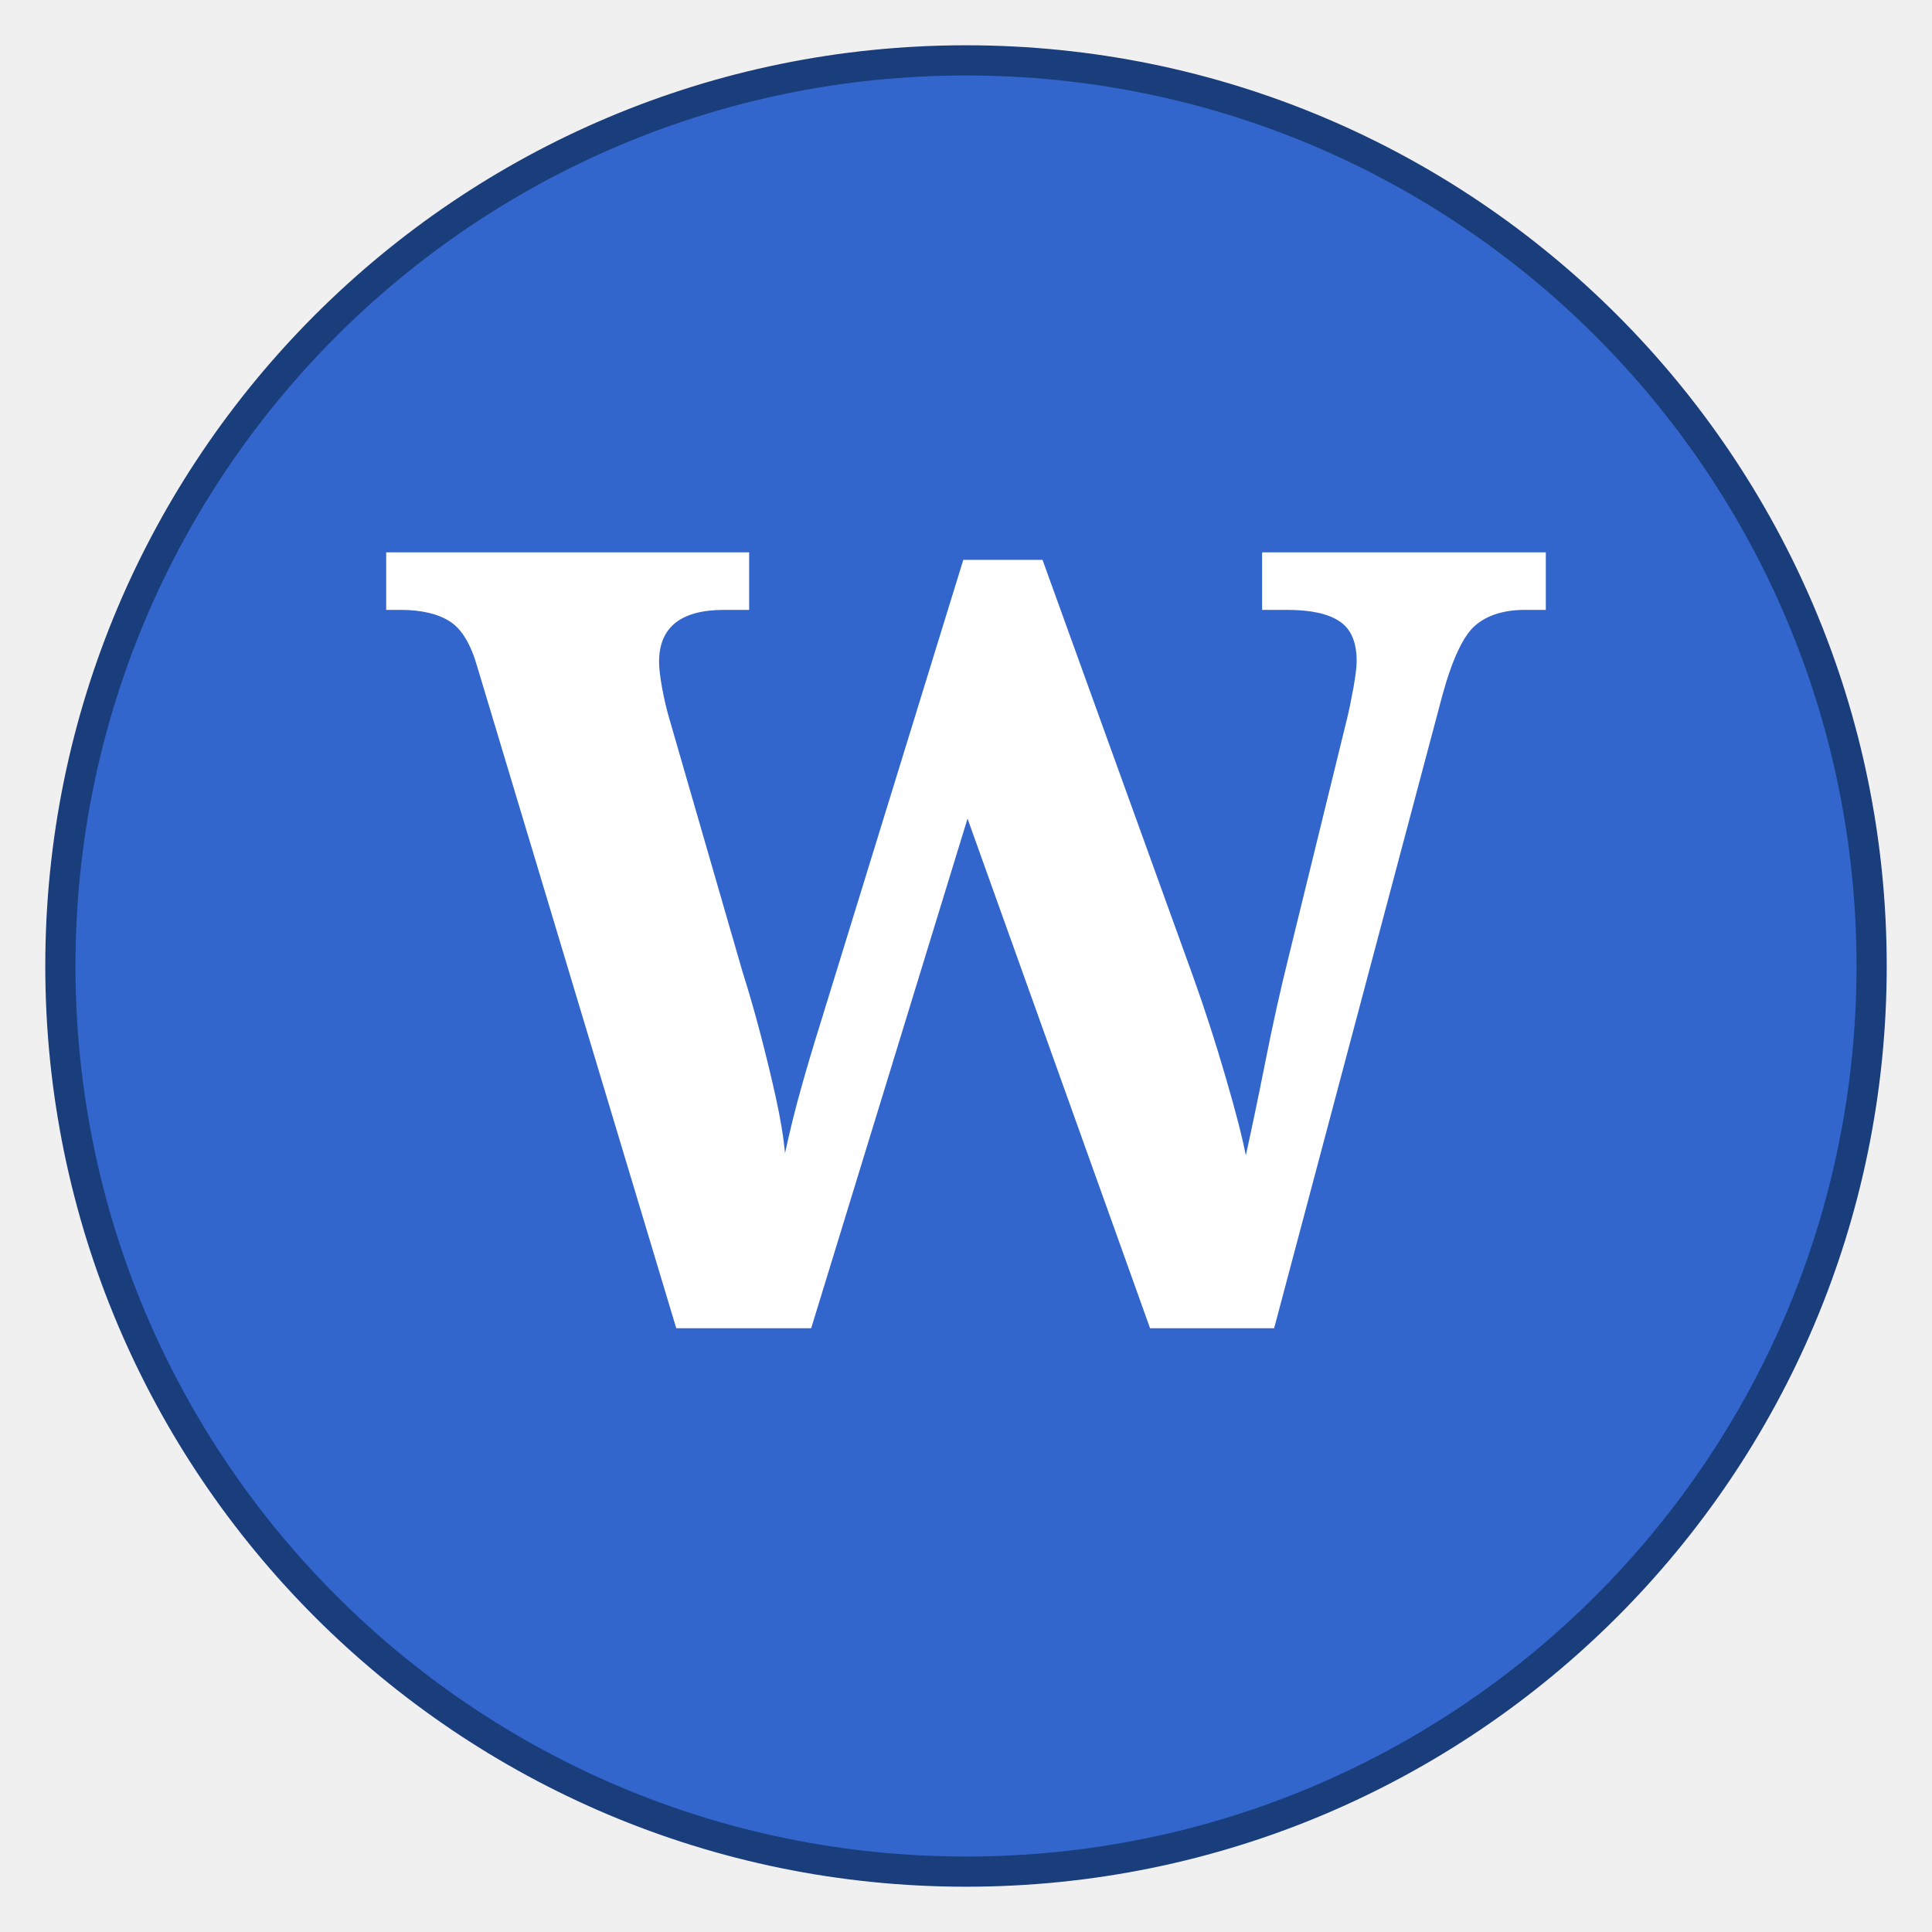
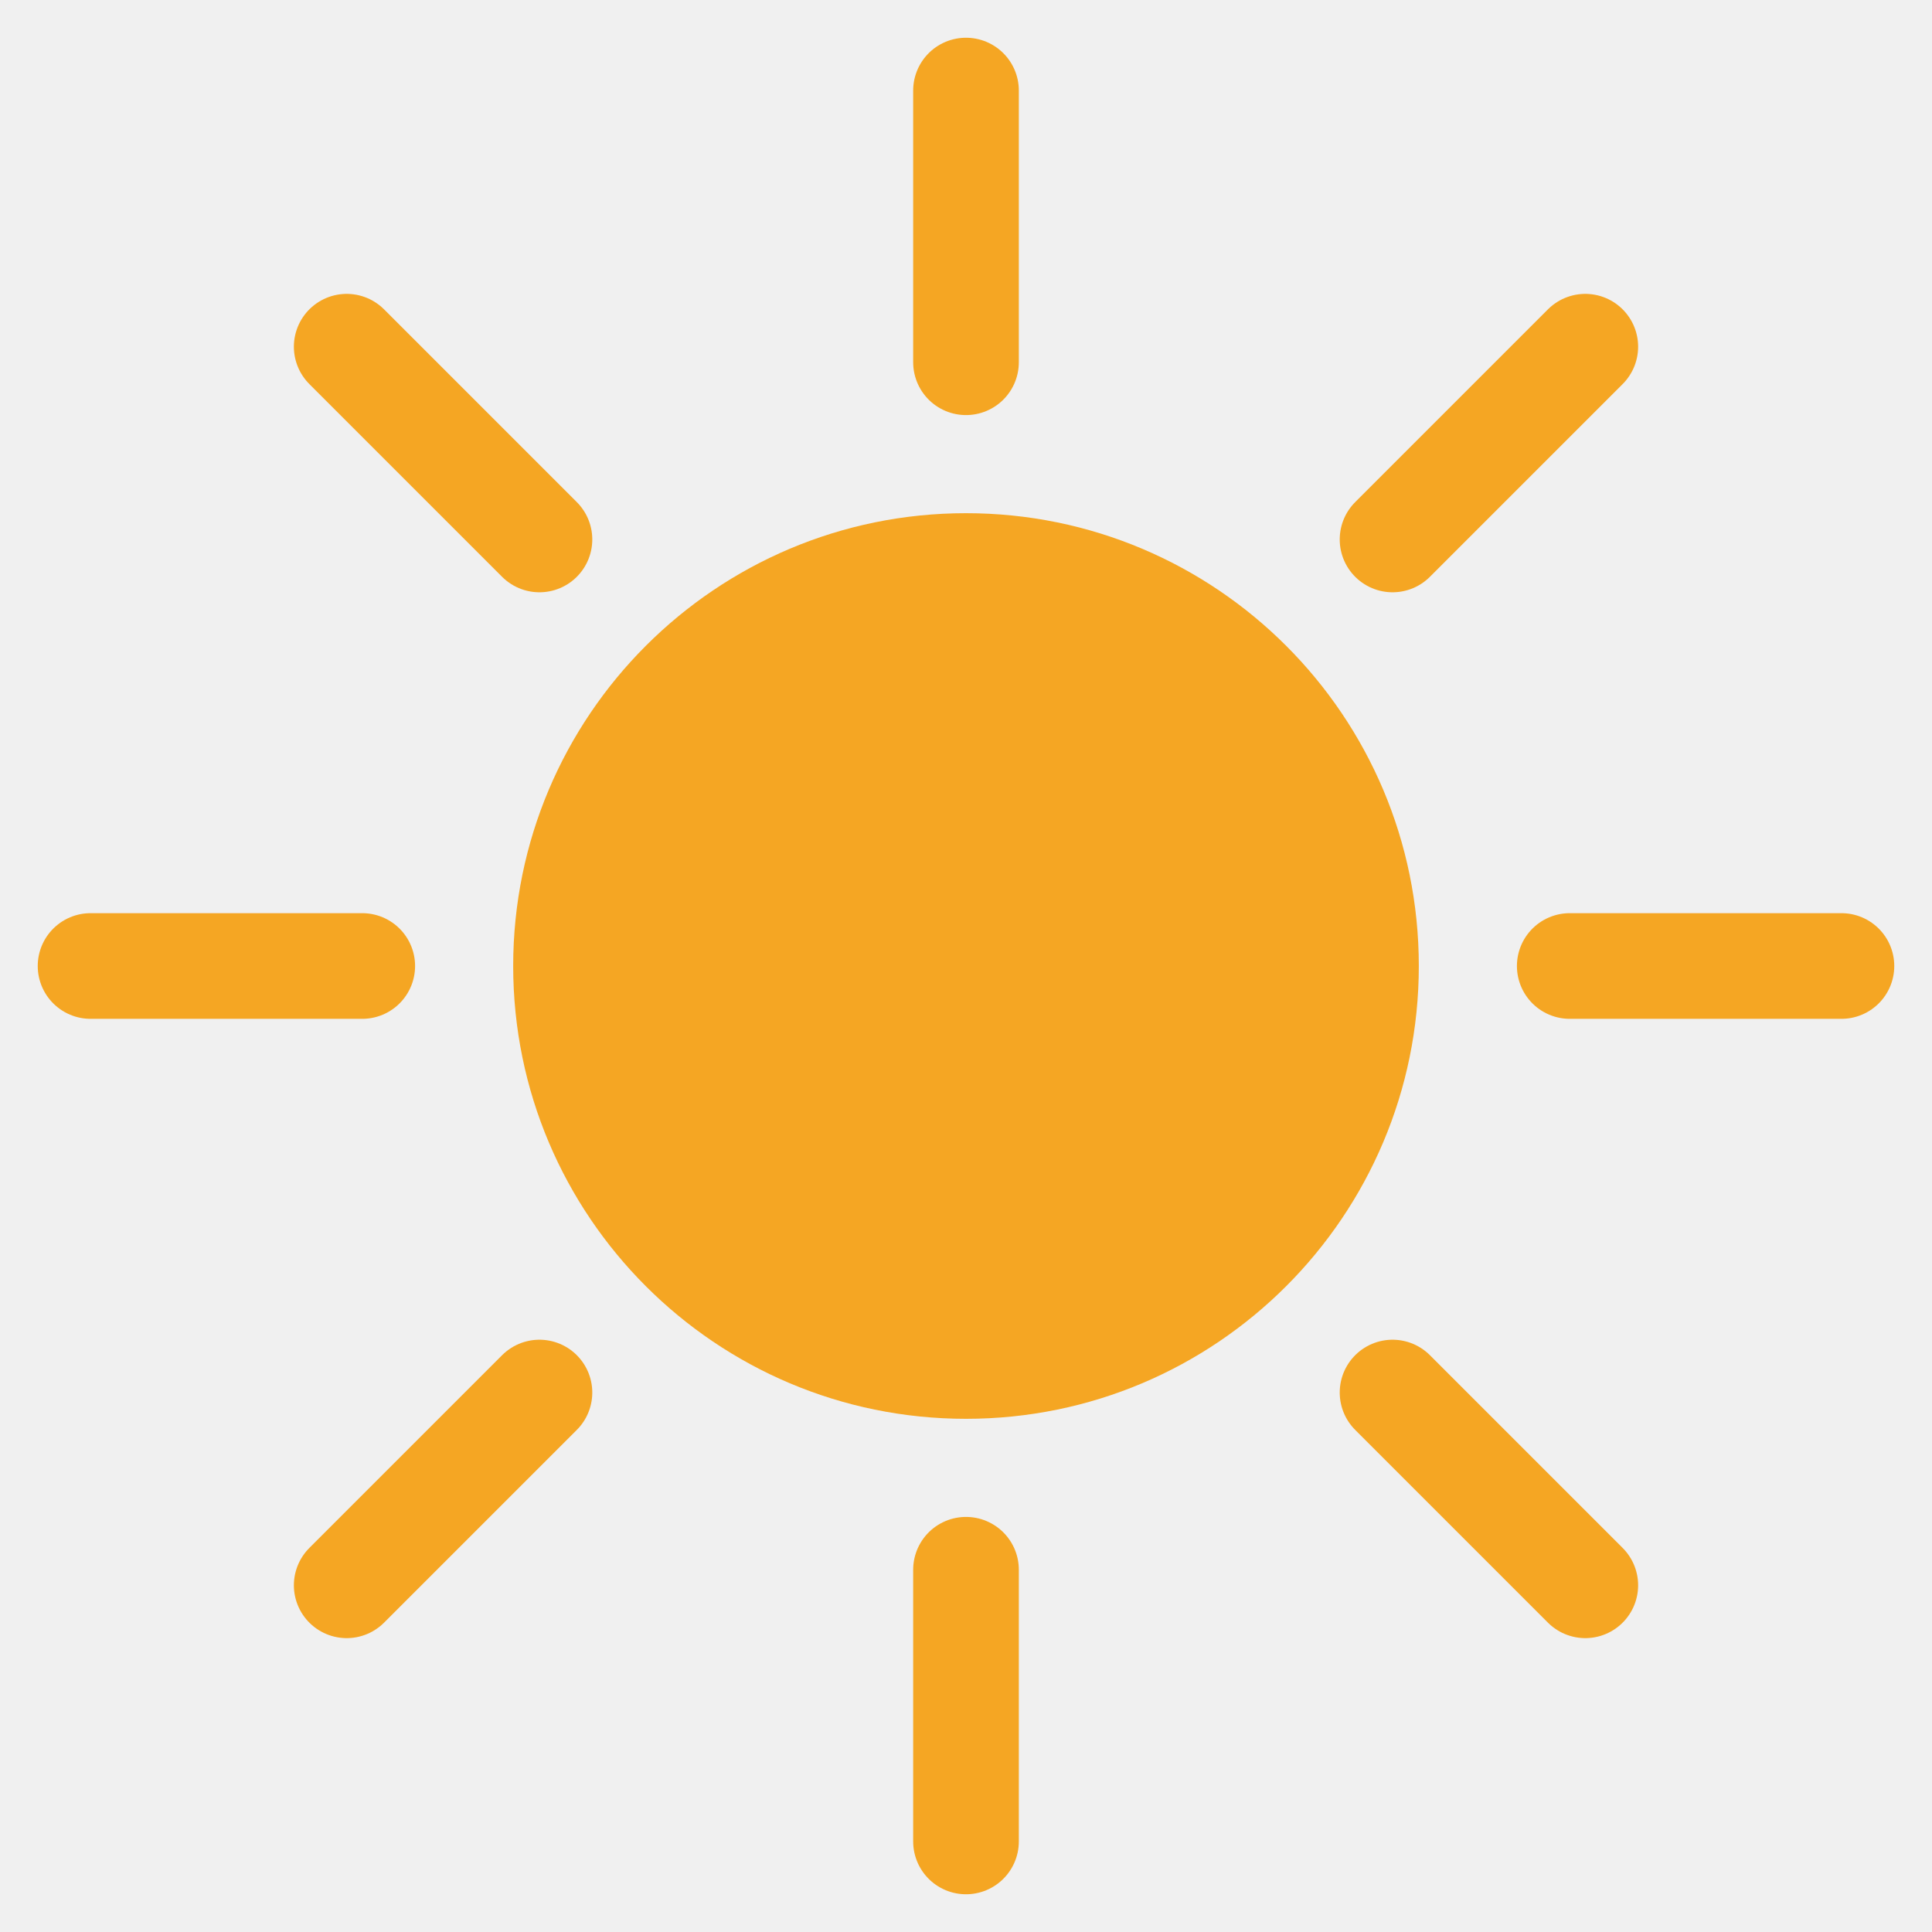
<svg xmlns="http://www.w3.org/2000/svg" viewBox="0 0 128 128">
-   <circle cx="64" cy="64" r="60" fill="#36c" stroke="#1a3d7c" stroke-width="2" />
-   <text x="64" y="88" text-anchor="middle" fill="#fff" font-size="72" font-family="serif" font-weight="bold">W</text>
+   <circle cx="64" cy="64" r="30" fill="#f5a623" />
+   <line x1="64" y1="6" x2="64" y2="24" stroke="#f5a623" stroke-width="7" stroke-linecap="round" />
+   <line x1="64" y1="104" x2="64" y2="122" stroke="#f5a623" stroke-width="7" stroke-linecap="round" />
+   <line x1="6" y1="64" x2="24" y2="64" stroke="#f5a623" stroke-width="7" stroke-linecap="round" />
+   <line x1="104" y1="64" x2="122" y2="64" stroke="#f5a623" stroke-width="7" stroke-linecap="round" />
+   <line x1="22.97" y1="22.97" x2="35.74" y2="35.74" stroke="#f5a623" stroke-width="7" stroke-linecap="round" />
+   <line x1="92.26" y1="92.26" x2="105.03" y2="105.03" stroke="#f5a623" stroke-width="7" stroke-linecap="round" />
+   <line x1="22.97" y1="105.03" x2="35.74" y2="92.26" stroke="#f5a623" stroke-width="7" stroke-linecap="round" />
+   <line x1="92.26" y1="35.74" x2="105.03" y2="22.97" stroke="#f5a623" stroke-width="7" stroke-linecap="round" />
</svg>
